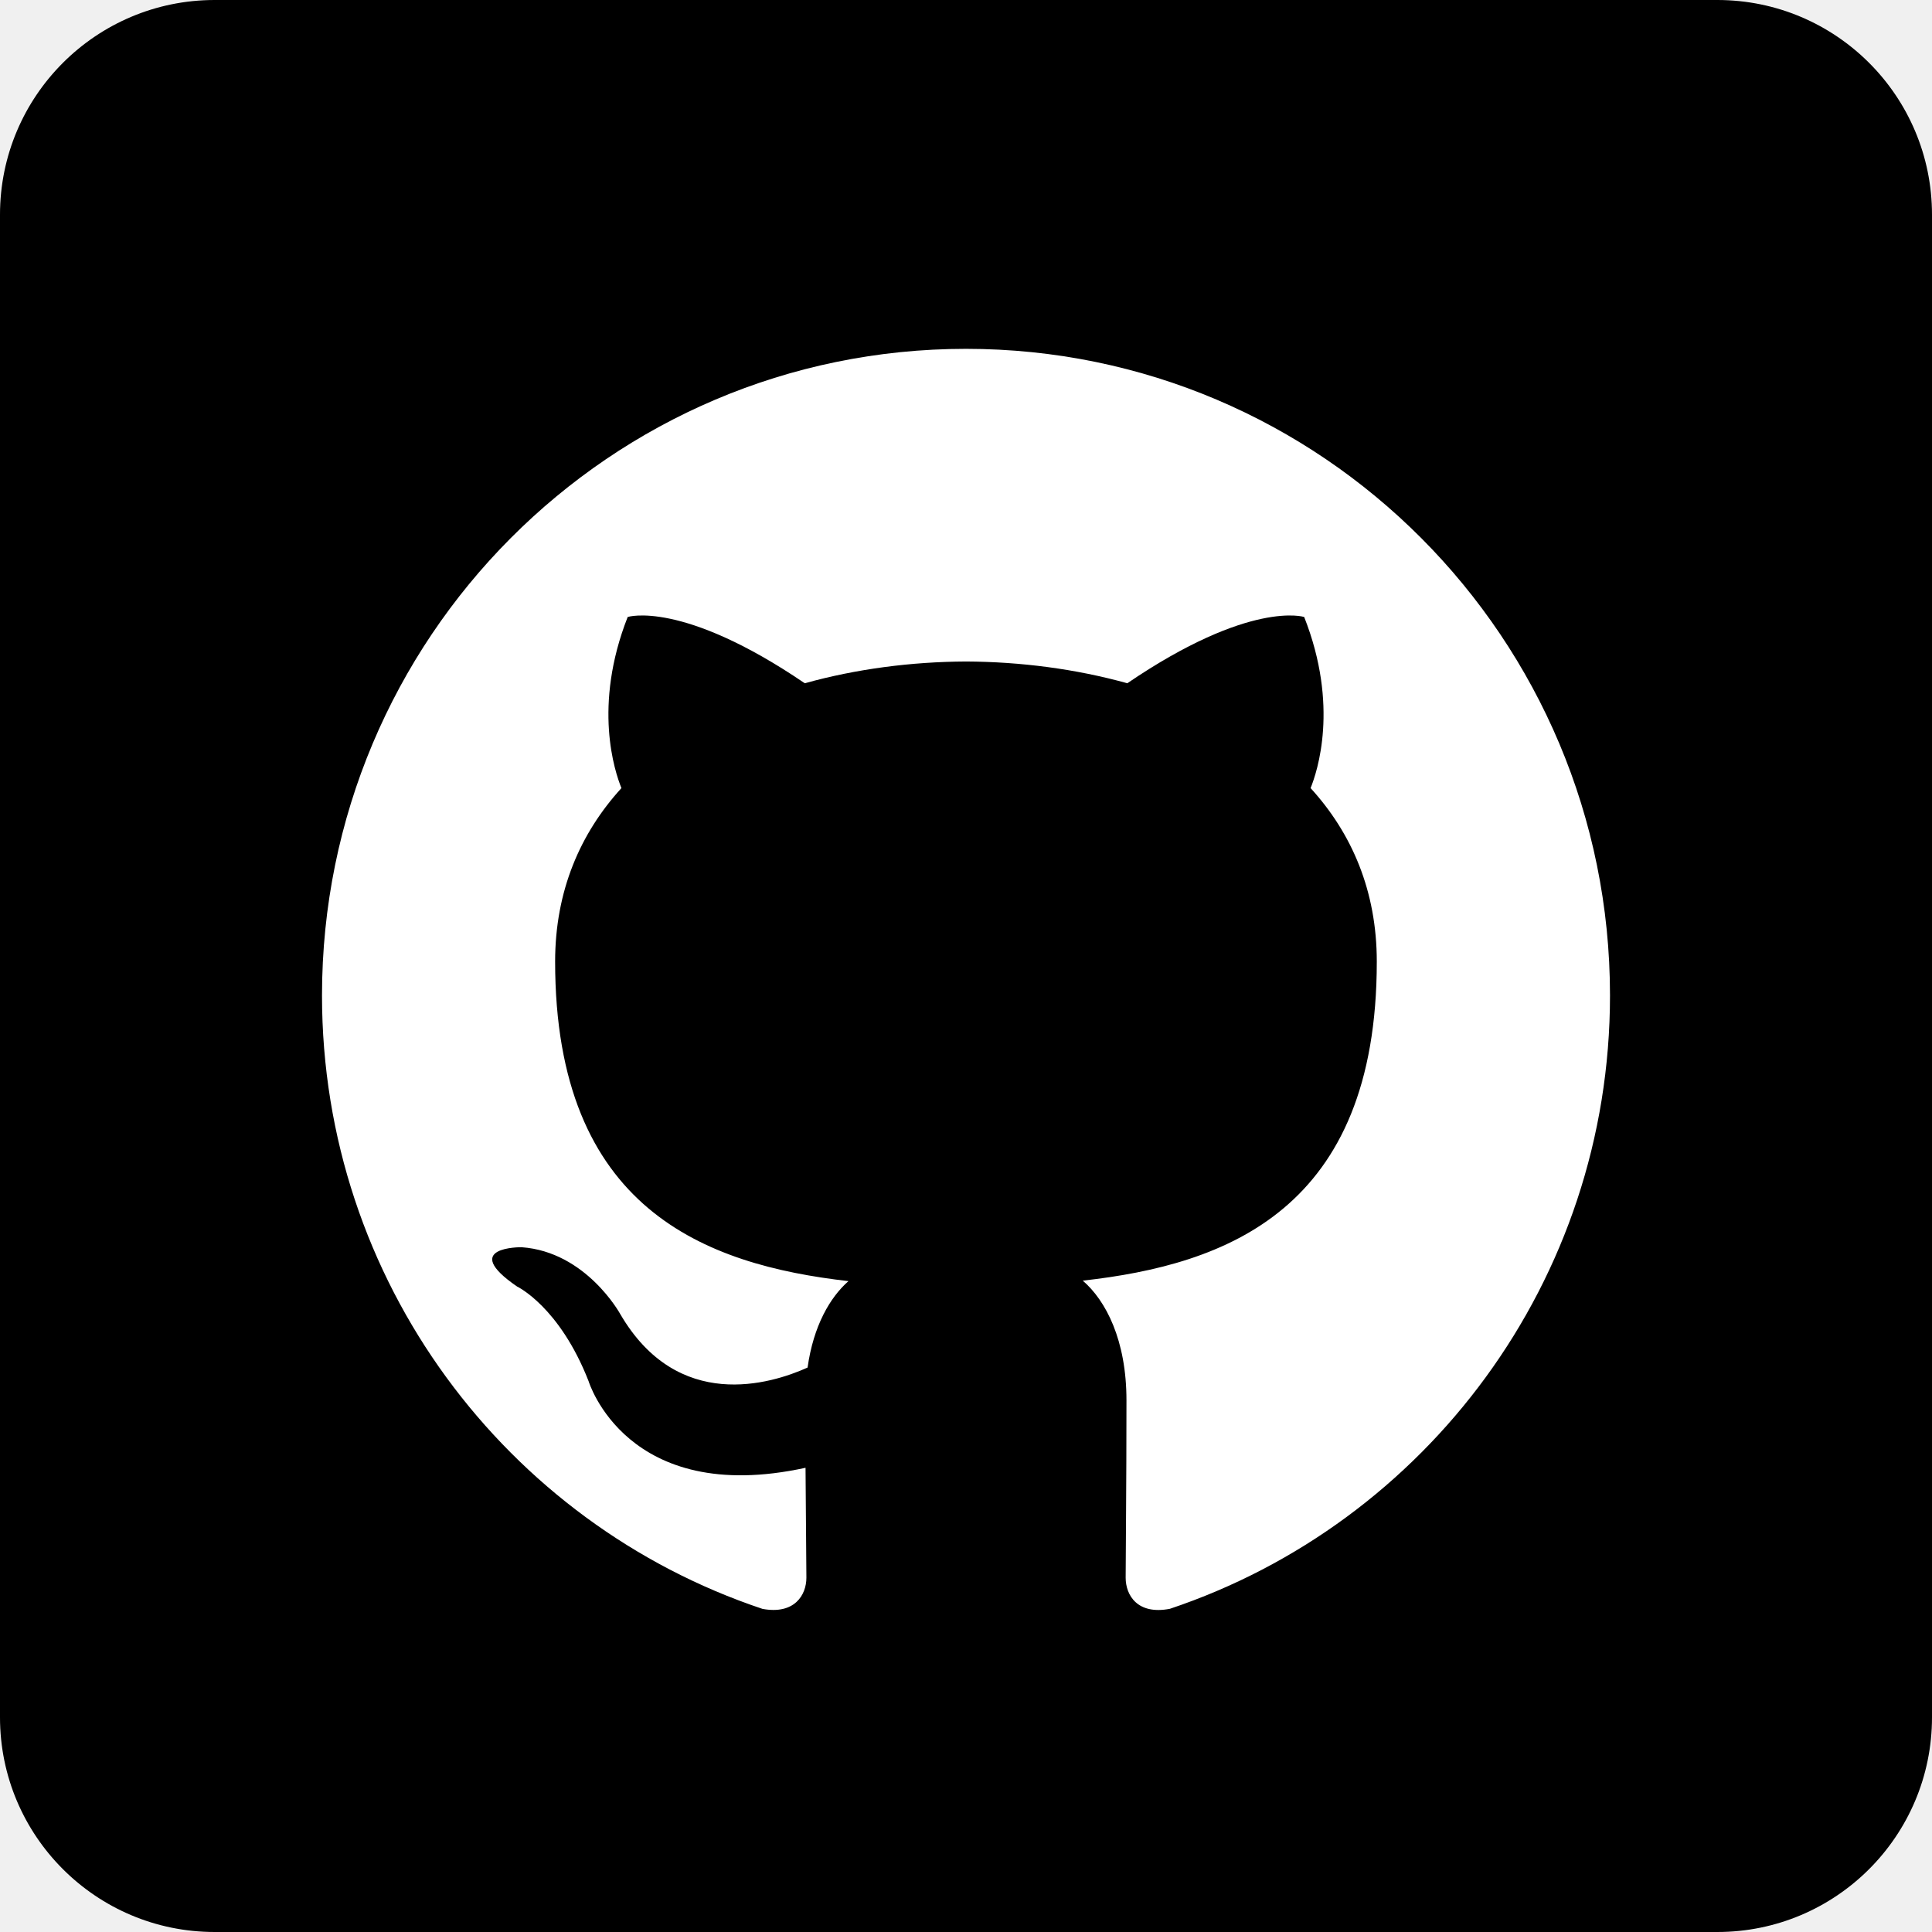
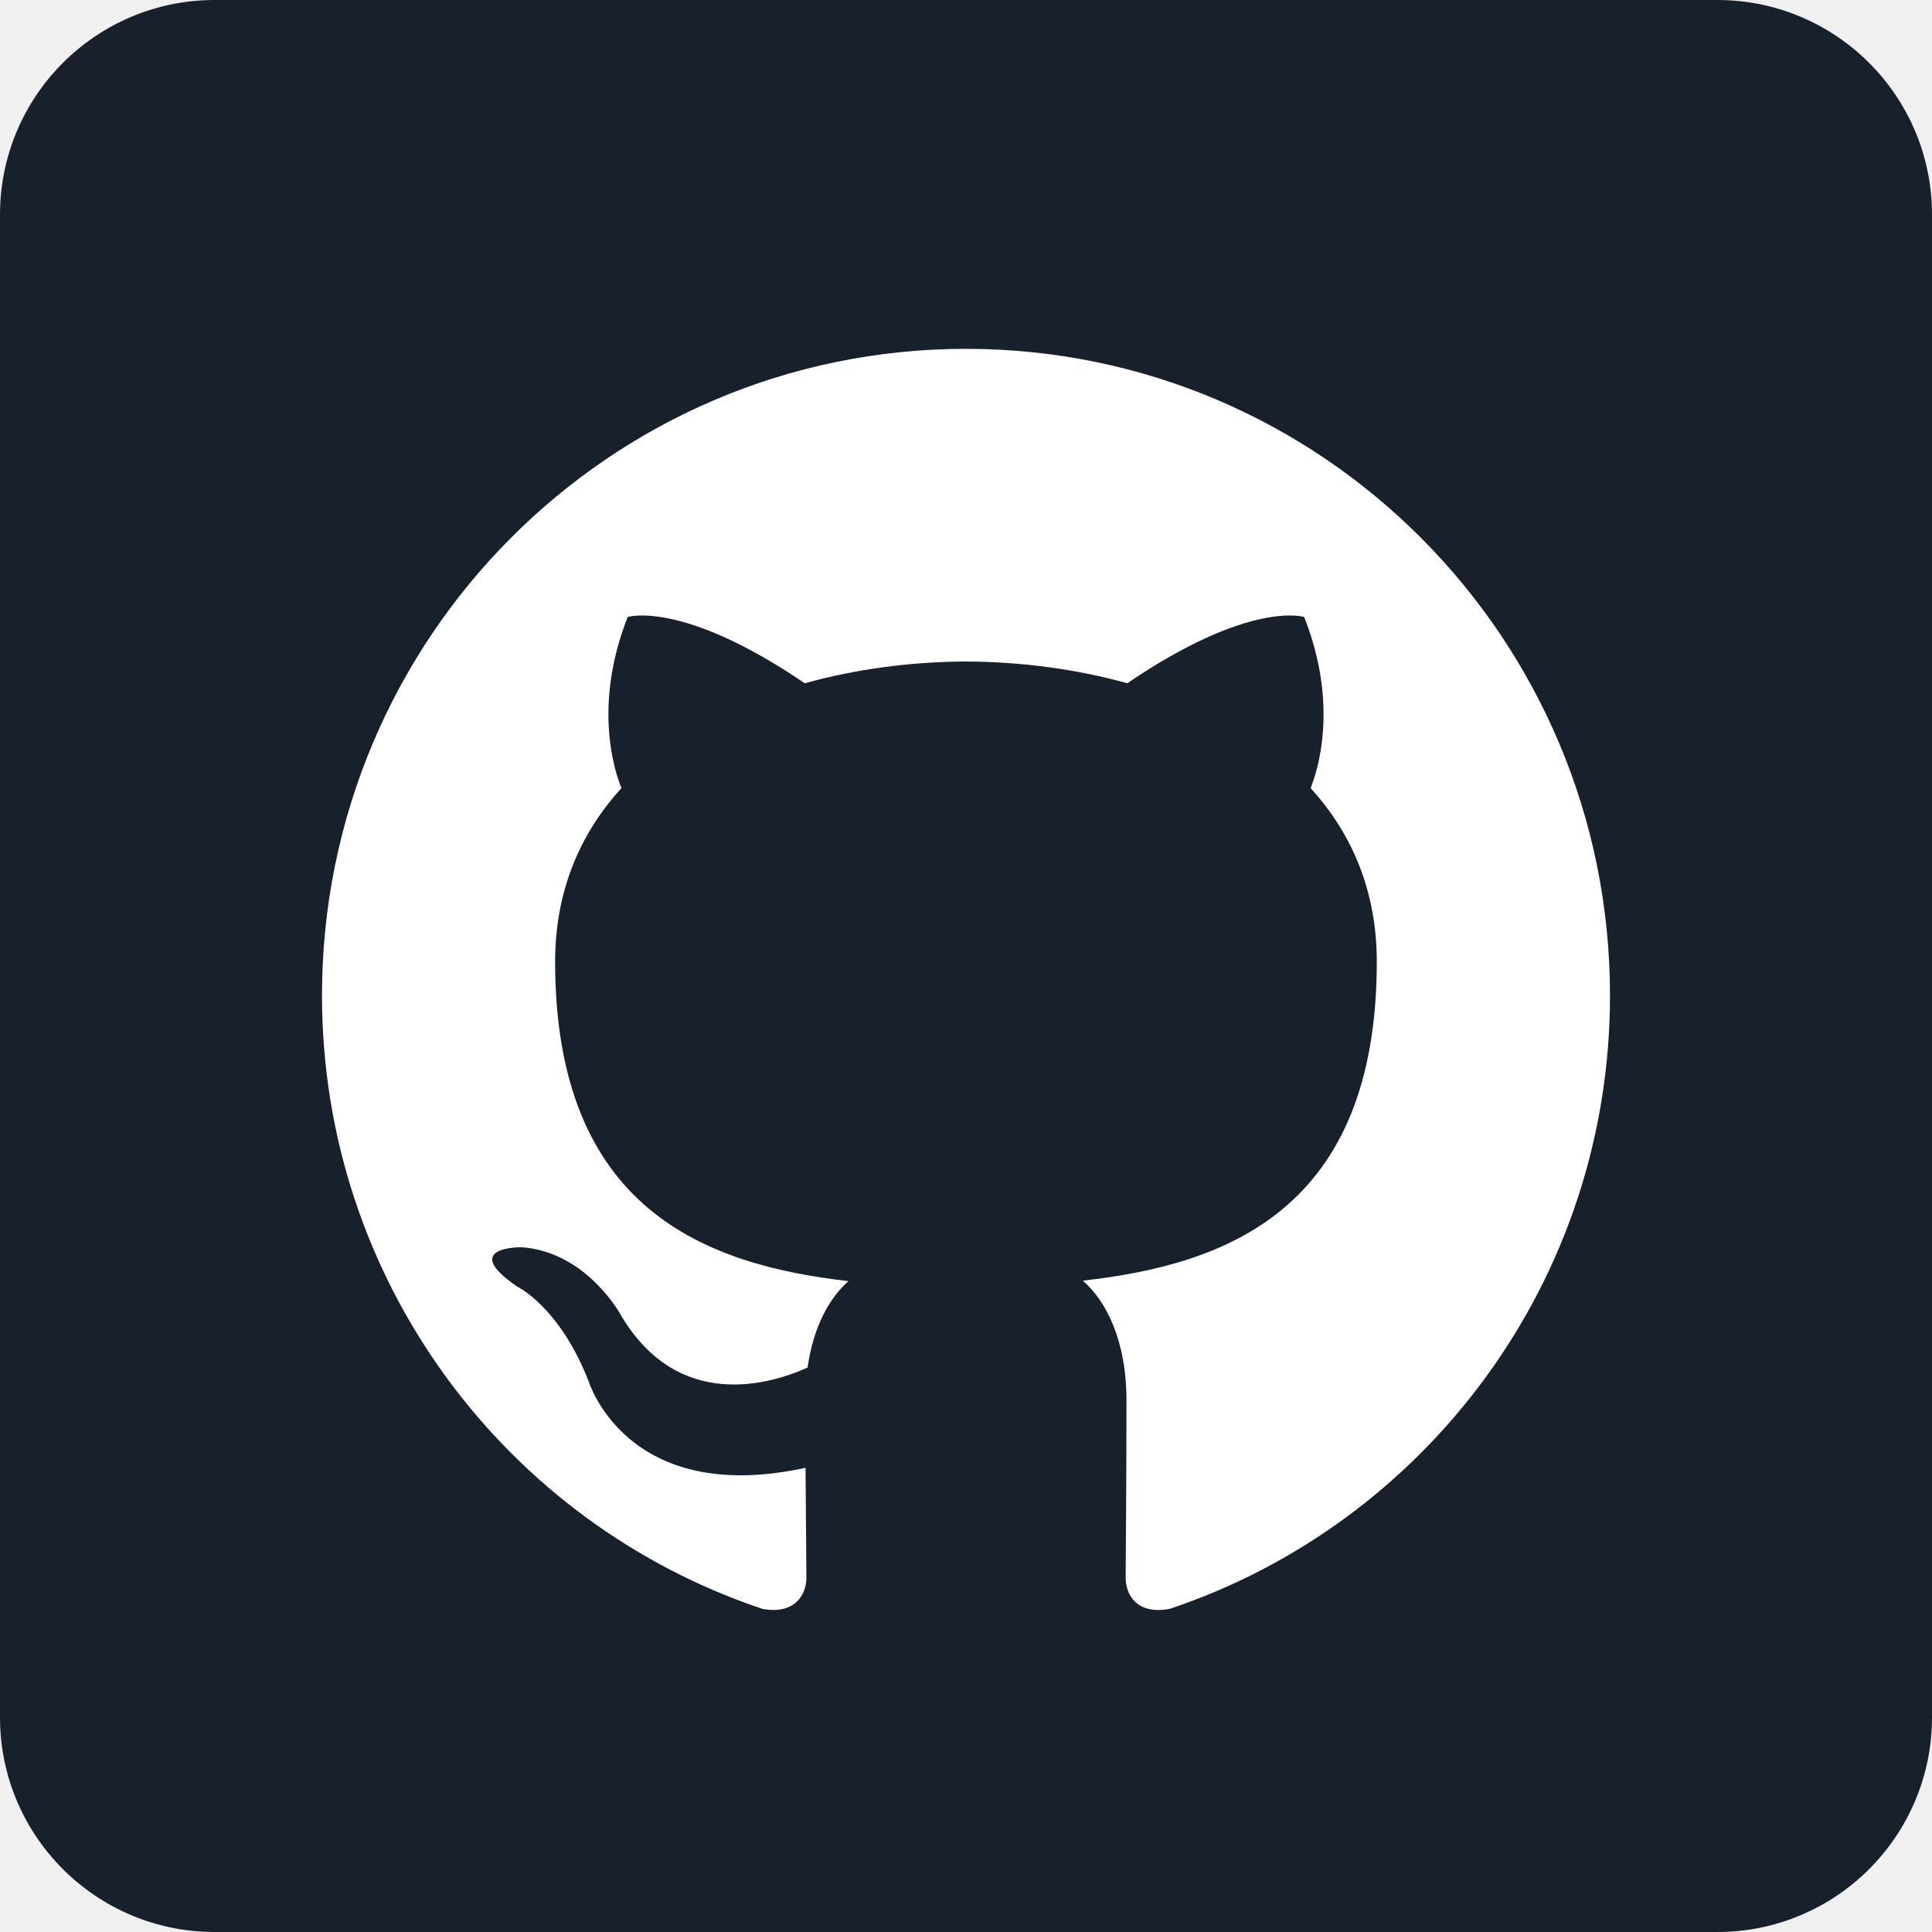
<svg xmlns="http://www.w3.org/2000/svg" viewBox="0 0 72 72" version="1.1">
  <defs />
  <g id="Page-1" stroke="none" stroke-width="1" fill="none" fill-rule="evenodd">
-     <g id="Social-Icons---Rounded-Black" transform="translate(-264, -939)">
-       <g id="Github" transform="translate(264, 939)">
-         <path d="M8,72 L64,72 C68.418,72 72,68.418 72,64 L72,8 C72,3.582 68.418,-8.11624501e-16 64,0 L8,0 C3.582,8.11624501e-16 -5.41083001e-16,3.582 0,8 L0,64 C5.41083001e-16,68.418 3.582,72 8,72 Z" id="Rounded" fill="#000000" />
+     <g id="Social-Icons---Rounded-Black" transform="translate(-264.1821B, -939.1821B)">
+       <g id="Github" transform="translate(264.1821B, 939.1821B)">
+         <path d="M8,72 L64,72 C68.418,72 72,68.418 72,64 L72,8 C72,3.582 68.418,-8.11624501e-16 64,0 L8,0 C3.582,8.11624501e-16 -5.41083001e-16,3.582 0,8 L0,64 C5.41083001e-16,68.418 3.582,72 8,72 Z" id="Rounded" fill="#18212B" />
        <path d="M35.998,13 C22.746,13 12,23.787 12,37.097 C12,47.741 18.876,56.772 28.415,59.958 C29.614,60.18 30.052,59.436 30.052,58.797 C30.052,58.225 30.032,56.71 30.02,54.7 C23.343,56.156 21.934,51.469 21.934,51.469 C20.844,48.686 19.27,47.945 19.27,47.945 C17.091,46.45 19.436,46.48 19.436,46.48 C21.843,46.65 23.11,48.963 23.11,48.963 C25.253,52.646 28.728,51.582 30.096,50.965 C30.314,49.408 30.934,48.346 31.62,47.744 C26.291,47.135 20.688,45.069 20.688,35.836 C20.688,33.205 21.622,31.055 23.159,29.37 C22.911,28.76 22.087,26.311 23.392,22.993 C23.392,22.993 25.409,22.346 29.992,25.463 C31.908,24.929 33.96,24.662 36.002,24.652 C38.04,24.662 40.093,24.929 42.011,25.463 C46.592,22.346 48.603,22.993 48.603,22.993 C49.913,26.311 49.089,28.76 48.842,29.37 C50.38,31.055 51.309,33.205 51.309,35.836 C51.309,45.092 45.697,47.129 40.352,47.726 C41.212,48.47 41.98,49.939 41.98,52.188 C41.98,55.409 41.95,58.007 41.95,58.797 C41.95,59.442 42.383,60.192 43.6,59.955 C53.13,56.763 60,47.738 60,37.097 C60,23.787 49.254,13 35.998,13" fill="#FFFFFF" />
      </g>
    </g>
  </g>
</svg>
